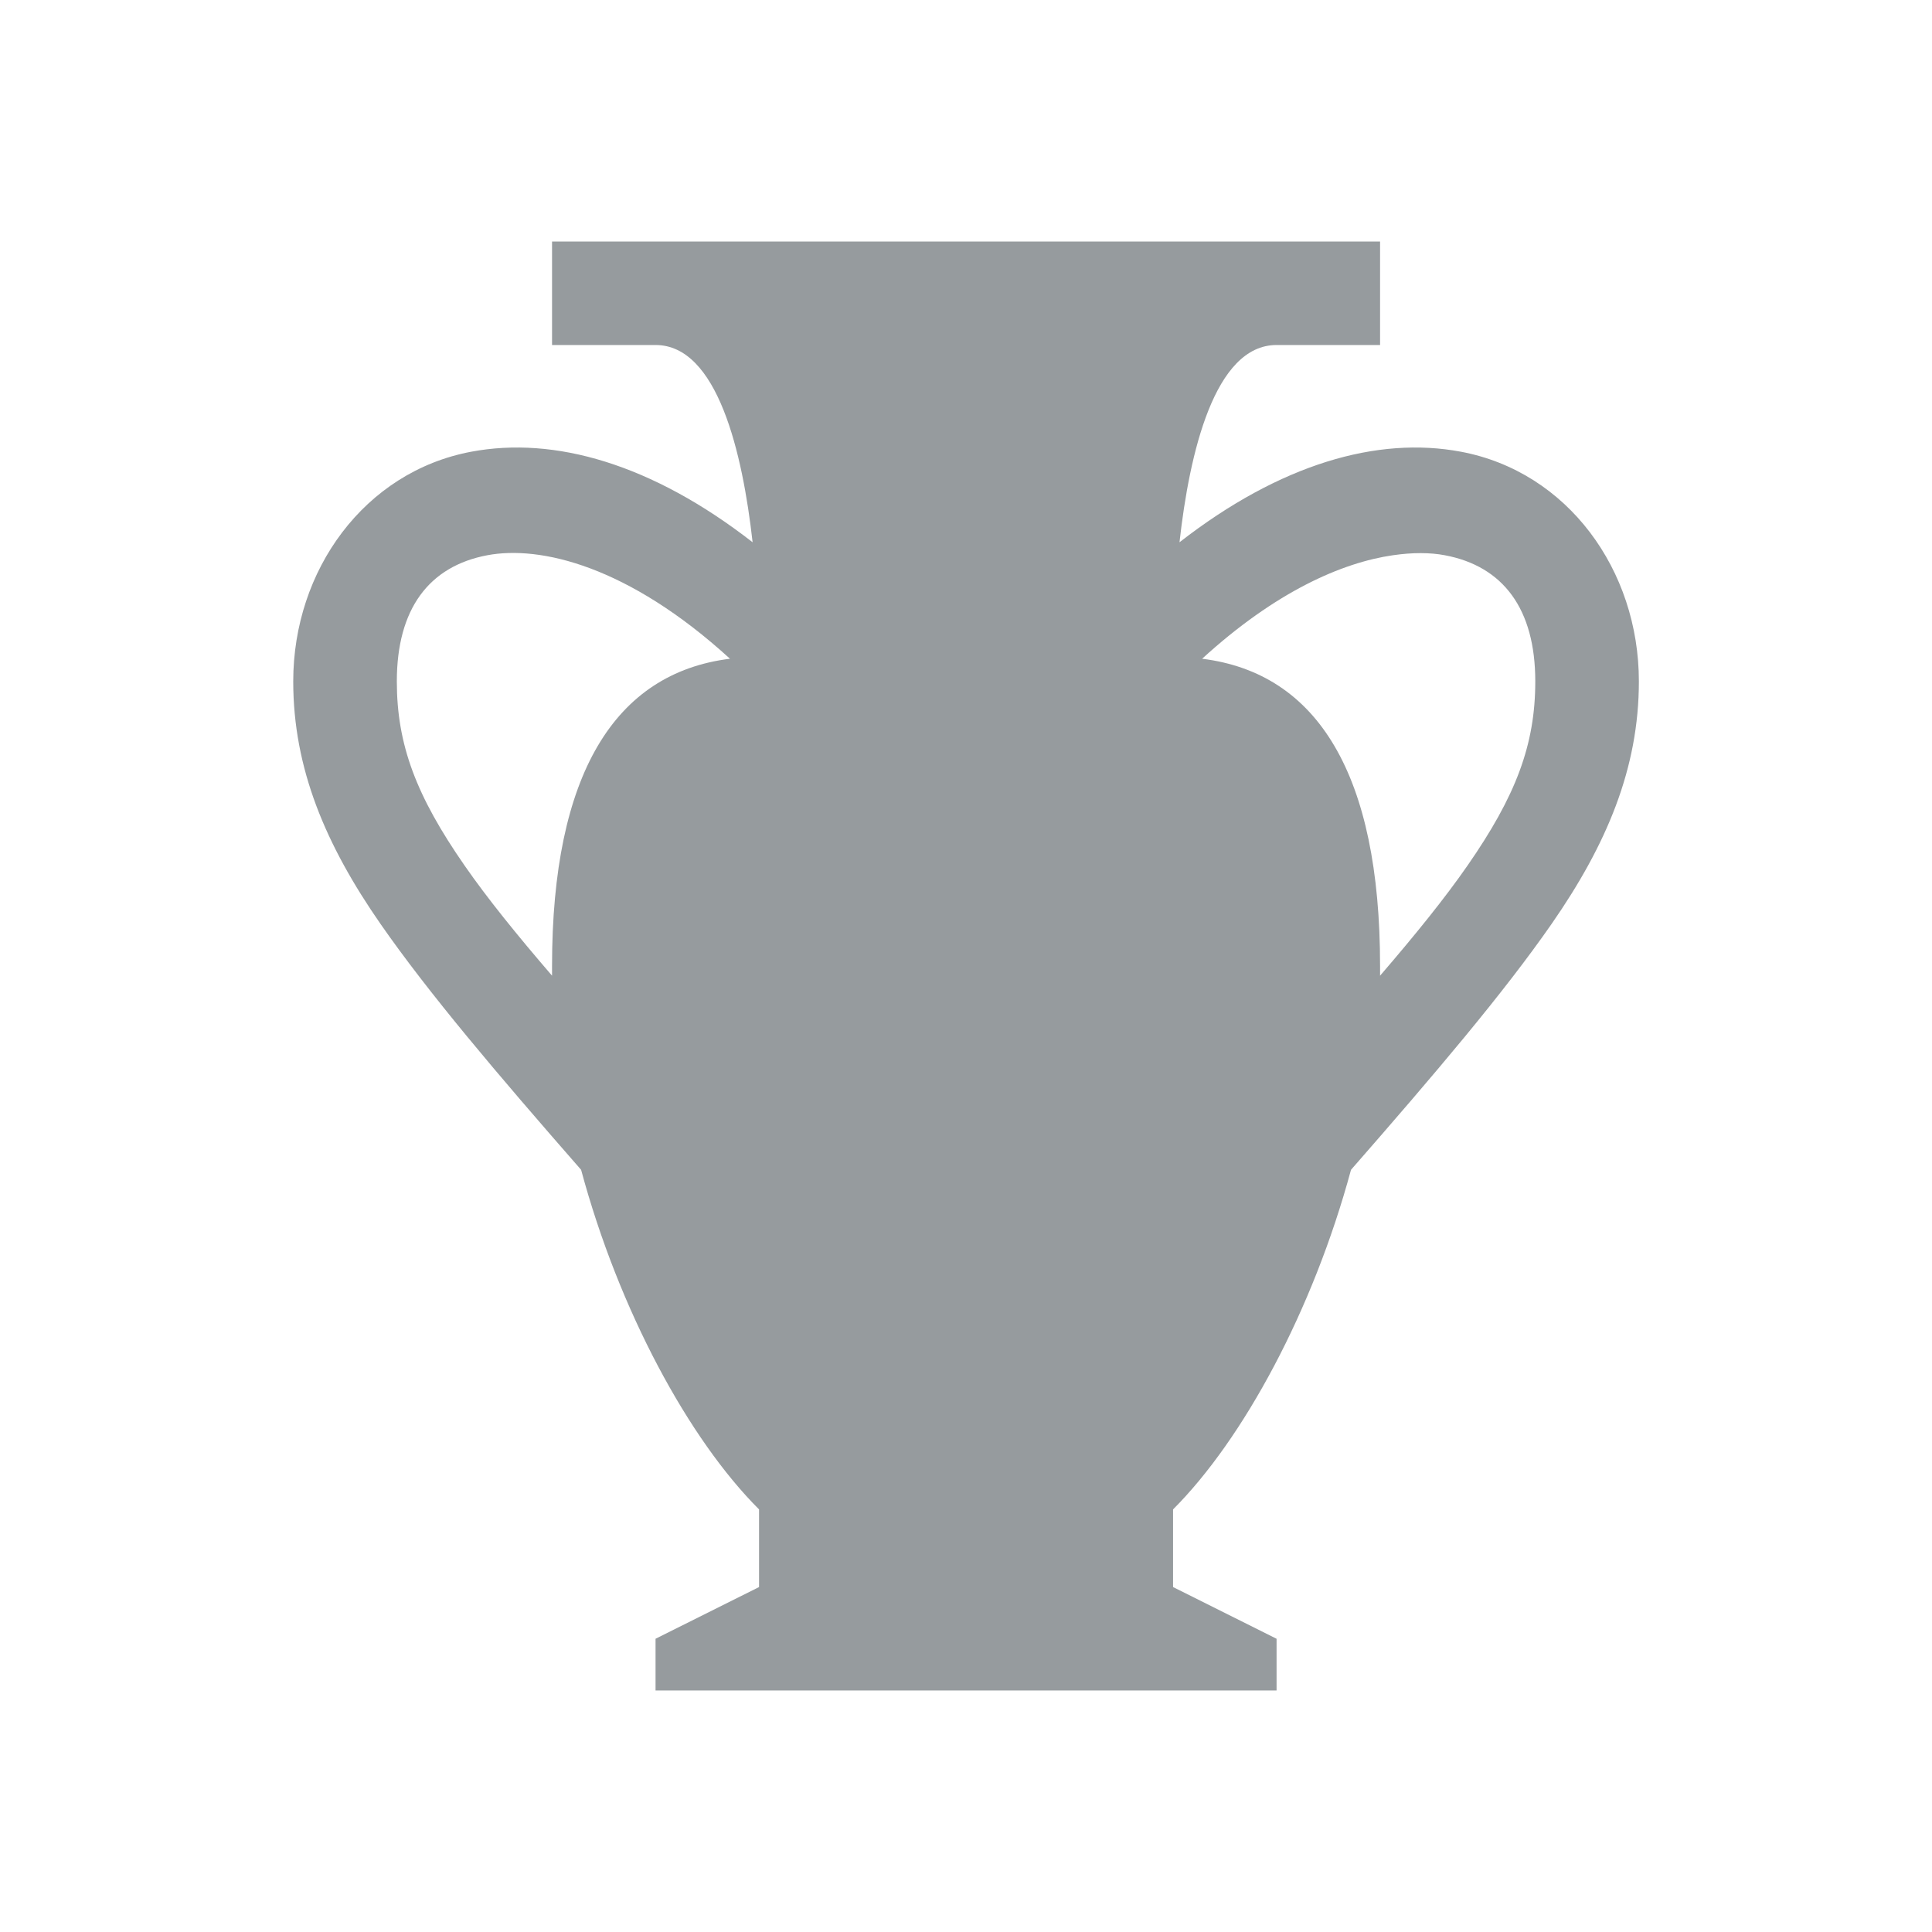
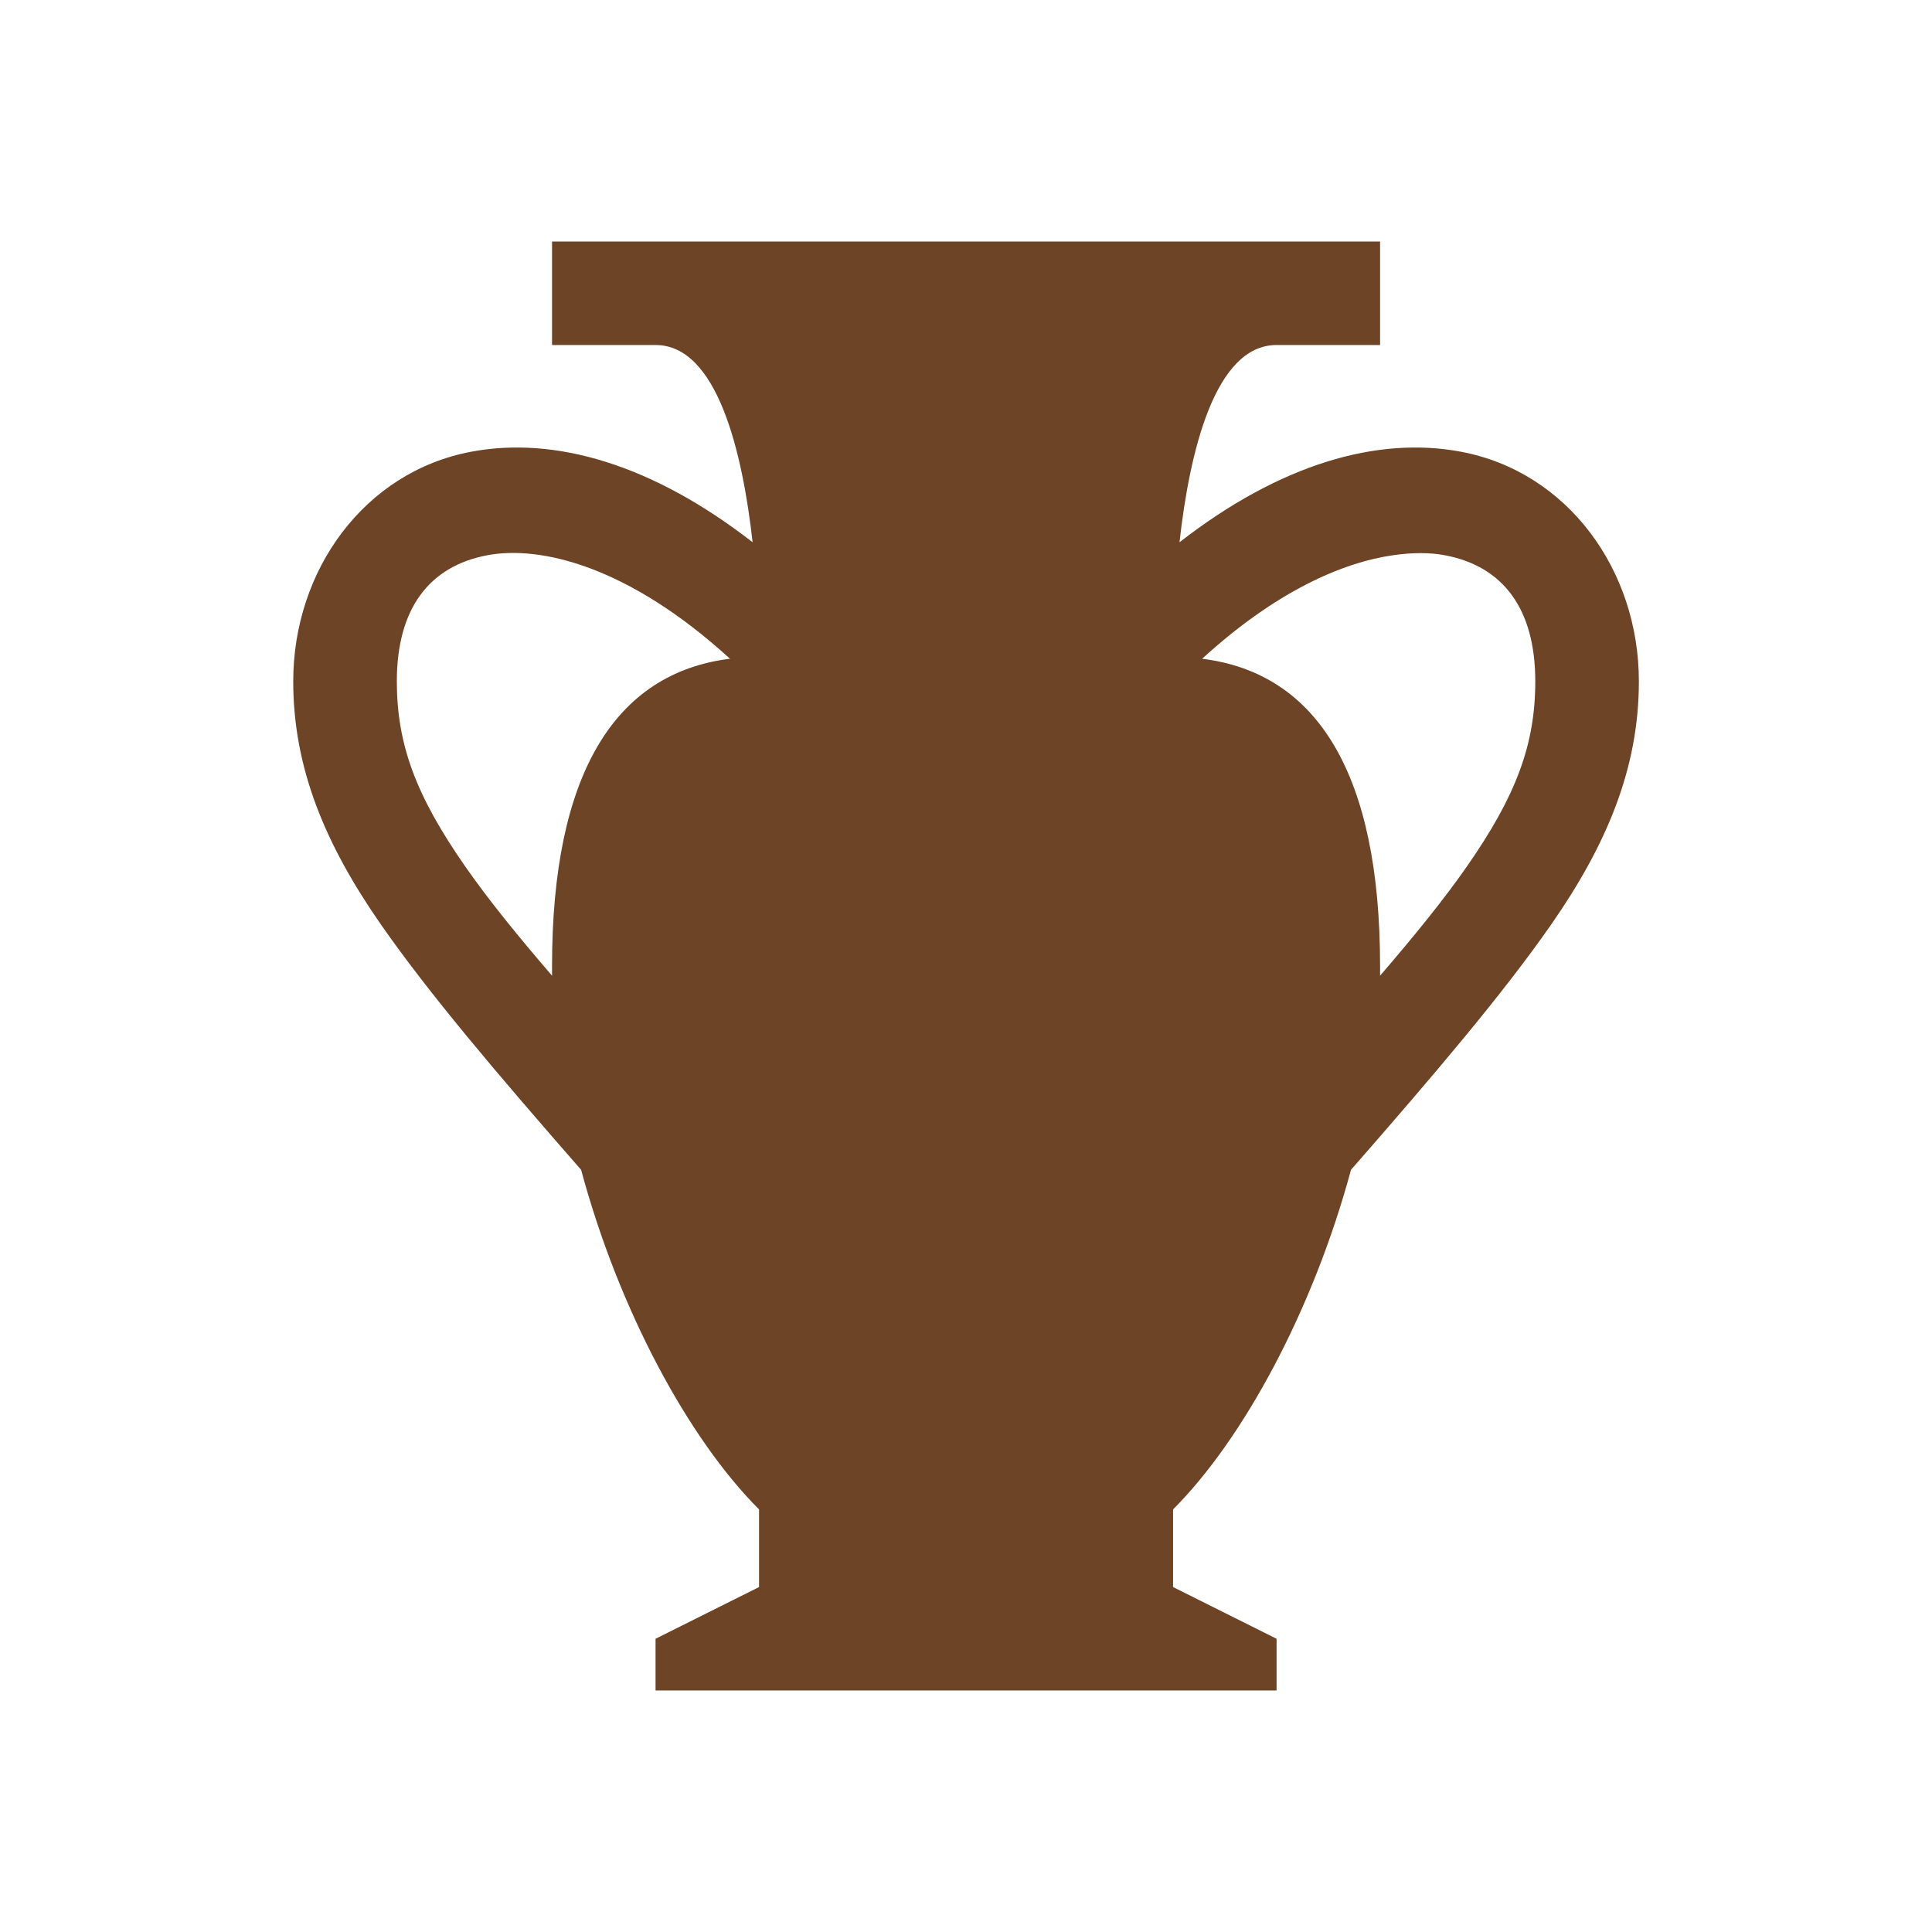
<svg xmlns="http://www.w3.org/2000/svg" version="1.1" viewBox="0 0 24 24" width="18" height="18">
  <g transform="matrix(1.1429 0 0 1.1429 2.8815 2.8583)">
-     <path id="archaeological-site" d="m3.479 0.124v1.125h1.125c0.674 0 0.946 1.173 1.055 2.144-1.094-0.851-2.152-1.155-3.059-0.984-1.159 0.218-1.934 1.286-1.934 2.496 0 0.947 0.351 1.776 0.949 2.637 0.523 0.752 1.26 1.62 2.18 2.672 0.412 1.529 1.171 2.929 1.934 3.691v0.844l-1.125 0.562v0.562h6.75v-0.562l-1.125-0.562v-0.844c0.762-0.762 1.521-2.163 1.934-3.691 0.92-1.052 1.657-1.92 2.18-2.672 0.598-0.861 0.949-1.69 0.949-2.637 0-1.21-0.774-2.278-1.934-2.496-0.907-0.171-1.965 0.133-3.059 0.984 0.108-0.971 0.381-2.144 1.055-2.144h1.125v-1.125zm-0.703 3.41c0.574-0.108 1.53 0.114 2.637 1.125-1.254 0.156-1.934 1.258-1.934 3.34 0 0.035-5.431e-4 0.07 0 0.105-0.383-0.445-0.702-0.839-0.949-1.195-0.527-0.758-0.738-1.315-0.738-2.004 0-0.788 0.35-1.252 0.984-1.371zm9.844 0c0.212-0.031 0.404-0.03 0.562 0 0.635 0.119 0.984 0.583 0.984 1.371 0 0.689-0.211 1.246-0.738 2.004-0.247 0.356-0.566 0.75-0.949 1.195 5.44e-4 -0.035 0-0.07 0-0.105 0-2.082-0.679-3.184-1.934-3.34 0.8-0.731 1.521-1.045 2.074-1.125z" fill="#51585E" fill-opacity=".6" />
+     <path id="archaeological-site" d="m3.479 0.124v1.125h1.125c0.674 0 0.946 1.173 1.055 2.144-1.094-0.851-2.152-1.155-3.059-0.984-1.159 0.218-1.934 1.286-1.934 2.496 0 0.947 0.351 1.776 0.949 2.637 0.523 0.752 1.26 1.62 2.18 2.672 0.412 1.529 1.171 2.929 1.934 3.691v0.844l-1.125 0.562v0.562h6.75v-0.562l-1.125-0.562v-0.844c0.762-0.762 1.521-2.163 1.934-3.691 0.92-1.052 1.657-1.92 2.18-2.672 0.598-0.861 0.949-1.69 0.949-2.637 0-1.21-0.774-2.278-1.934-2.496-0.907-0.171-1.965 0.133-3.059 0.984 0.108-0.971 0.381-2.144 1.055-2.144h1.125v-1.125zm-0.703 3.41c0.574-0.108 1.53 0.114 2.637 1.125-1.254 0.156-1.934 1.258-1.934 3.34 0 0.035-5.431e-4 0.07 0 0.105-0.383-0.445-0.702-0.839-0.949-1.195-0.527-0.758-0.738-1.315-0.738-2.004 0-0.788 0.35-1.252 0.984-1.371zm9.844 0c0.212-0.031 0.404-0.03 0.562 0 0.635 0.119 0.984 0.583 0.984 1.371 0 0.689-0.211 1.246-0.738 2.004-0.247 0.356-0.566 0.75-0.949 1.195 5.44e-4 -0.035 0-0.07 0-0.105 0-2.082-0.679-3.184-1.934-3.34 0.8-0.731 1.521-1.045 2.074-1.125z" fill="#6E4426" />
  </g>
</svg>
